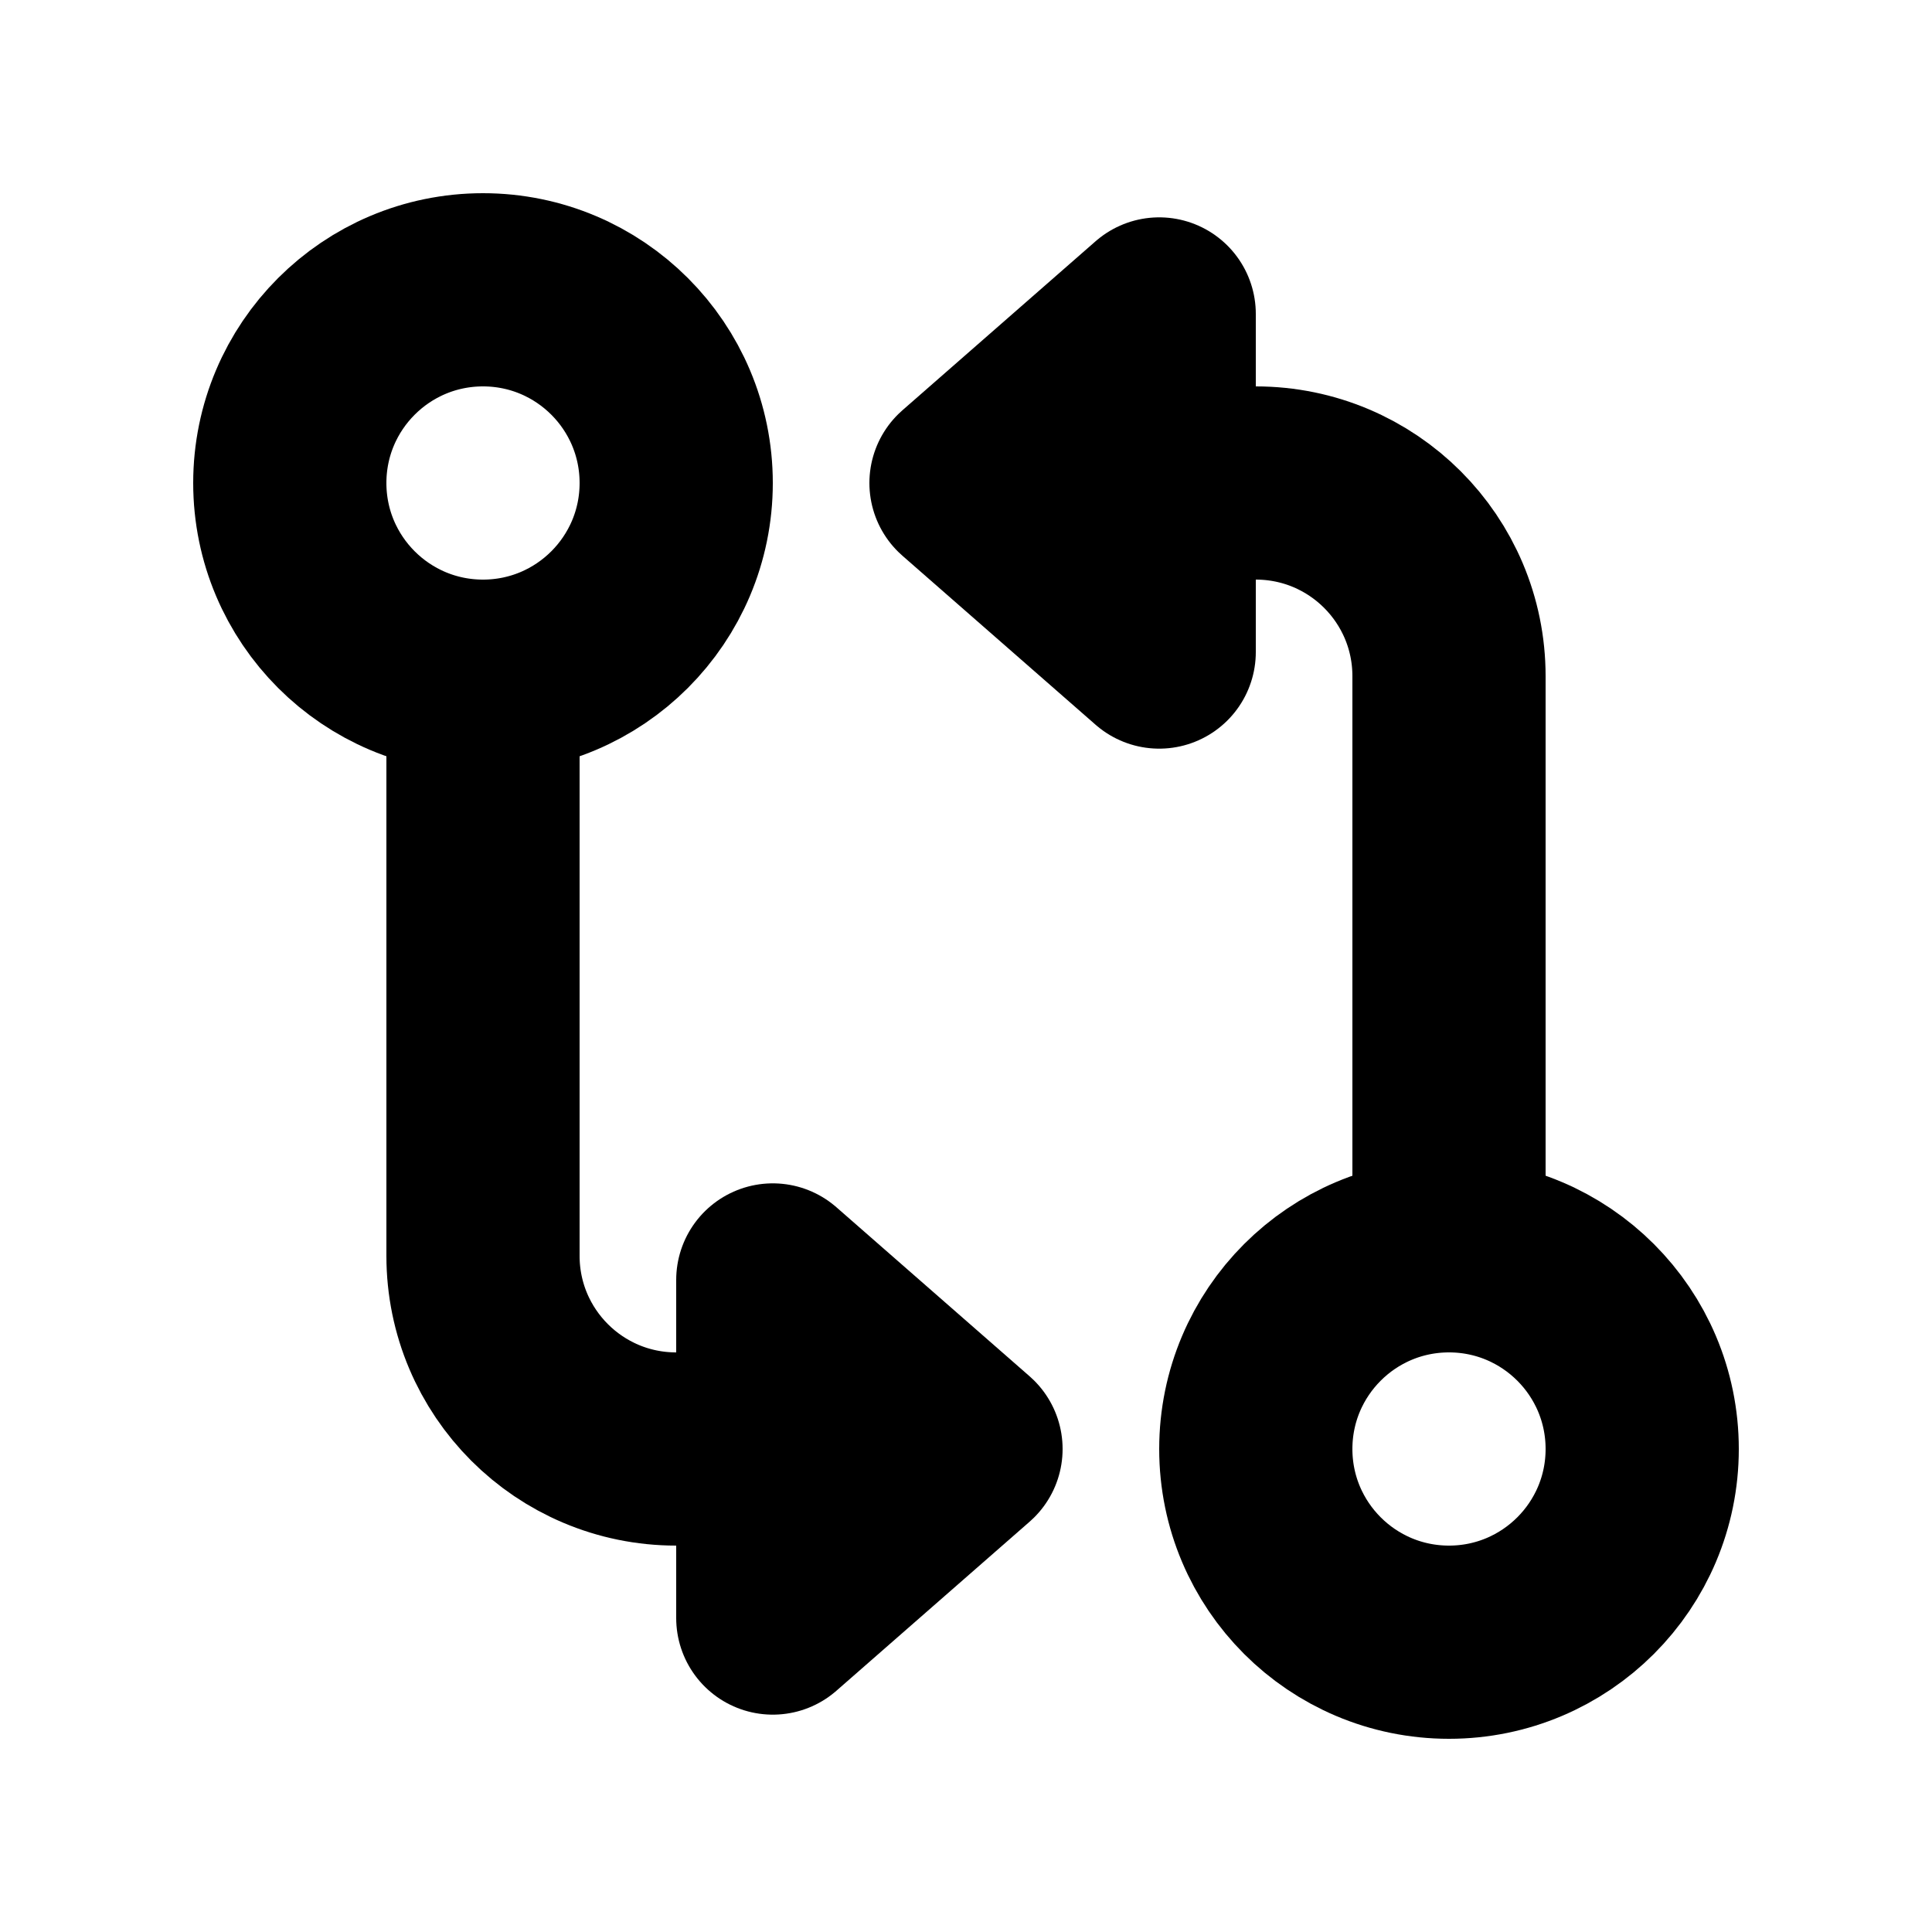
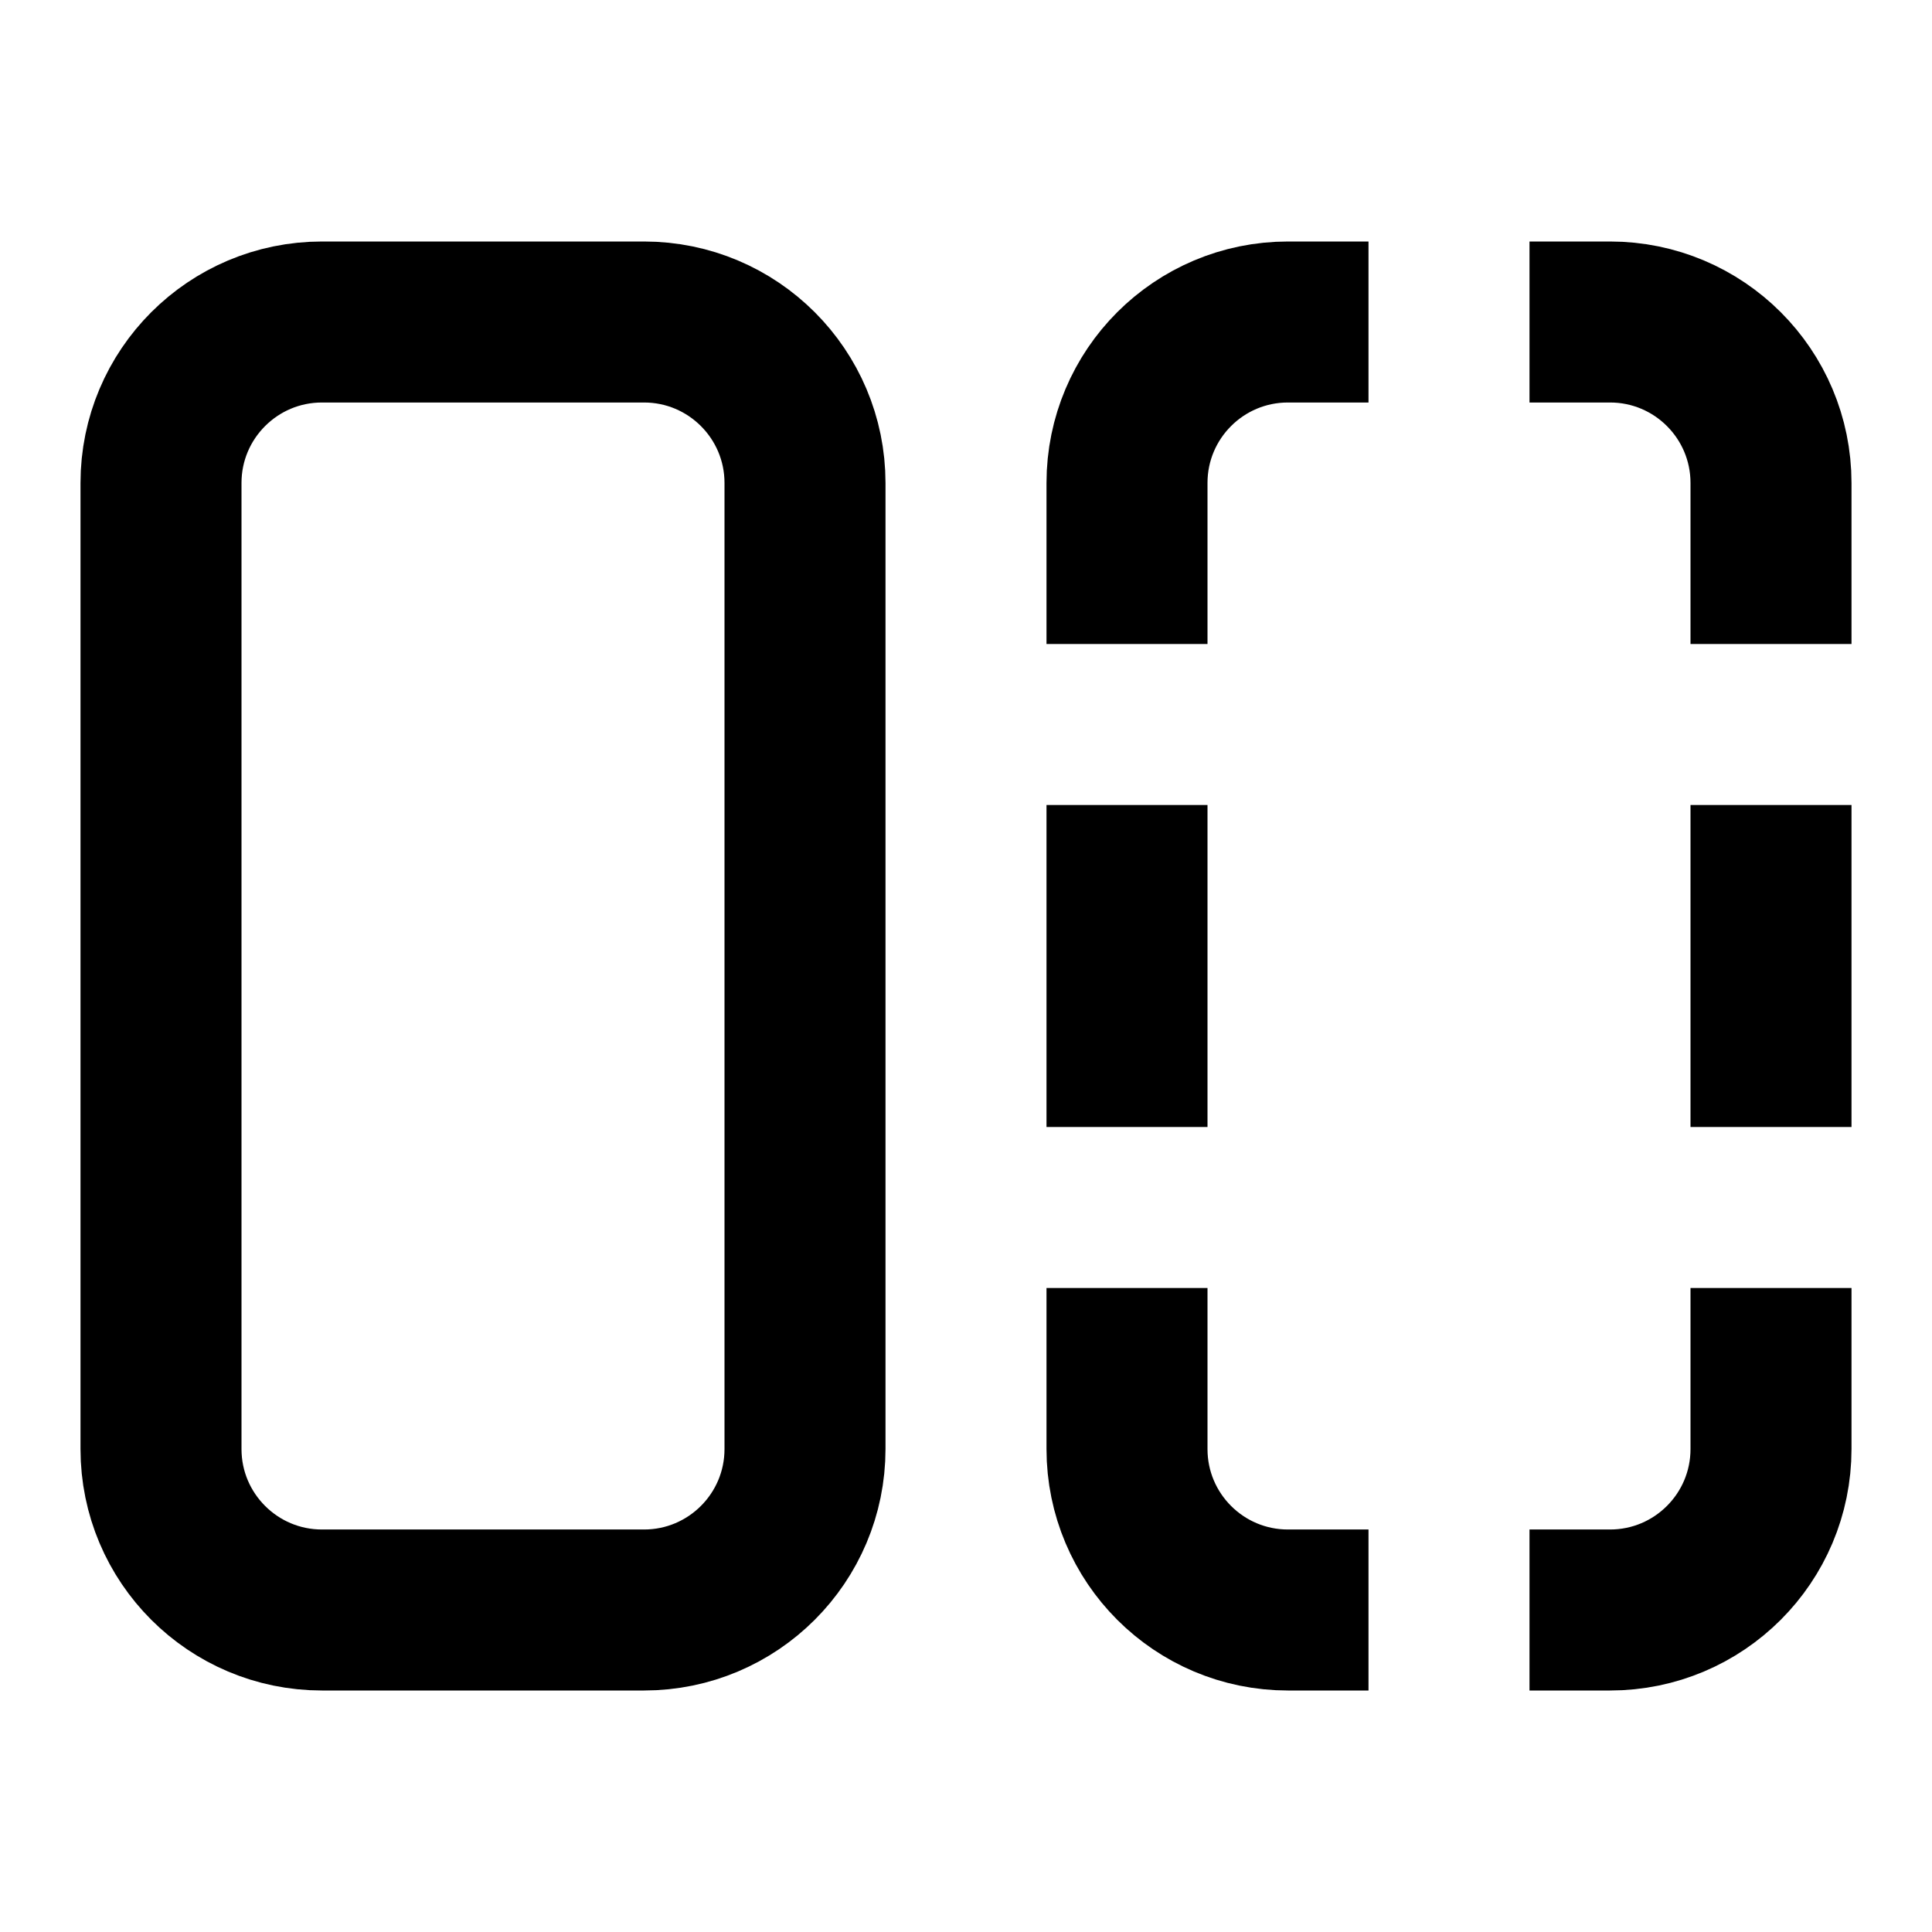
- <svg xmlns="http://www.w3.org/2000/svg" viewBox="0 0 20 20">
-   <g>
-     <path d="m5 7v6c0 1.105.895 2 2 2h1" fill="none" stroke="currentColor" stroke-linecap="round" stroke-linejoin="round" stroke-width="2" />
-     <path d="M8 13.25 10 15l-2 1.75Z" fill="currentColor" stroke="currentColor" stroke-linecap="round" stroke-linejoin="round" stroke-width="2" />
-     <path d="M15 13V7c0-1.105-.895-2-2-2h-1" fill="none" stroke="currentColor" stroke-linecap="round" stroke-linejoin="round" stroke-width="2" />
-     <path d="M12 6.75 10 5l2-1.75Z" fill="currentColor" stroke="currentColor" stroke-linecap="round" stroke-linejoin="round" stroke-width="2" />
-     <circle cx="5" cy="5" r="2" fill="none" stroke="currentColor" stroke-linecap="round" stroke-linejoin="round" stroke-width="2" />
-     <circle cx="15" cy="15" r="2" fill="none" stroke="currentColor" stroke-linecap="round" stroke-linejoin="round" stroke-width="2" />
+ <svg xmlns="http://www.w3.org/2000/svg" viewBox="0 0 24 24">
+   <g class="nc-icon-wrapper">
+     <rect x="2" y="4" width="8" height="16" rx="2" fill="none" stroke="currentColor" stroke-width="2" />
+     <path d="M14 7V6c0-1.105.895-2 2-2M16 20c-1.105 0-2-.895-2-2v-1M22 17v1c0 1.105-.895 2-2 2M20 4c1.105 0 2 .895 2 2v1M14 11v2M22 11v2" fill="none" stroke="currentColor" stroke-width="2" stroke-linecap="square" />
  </g>
</svg>
